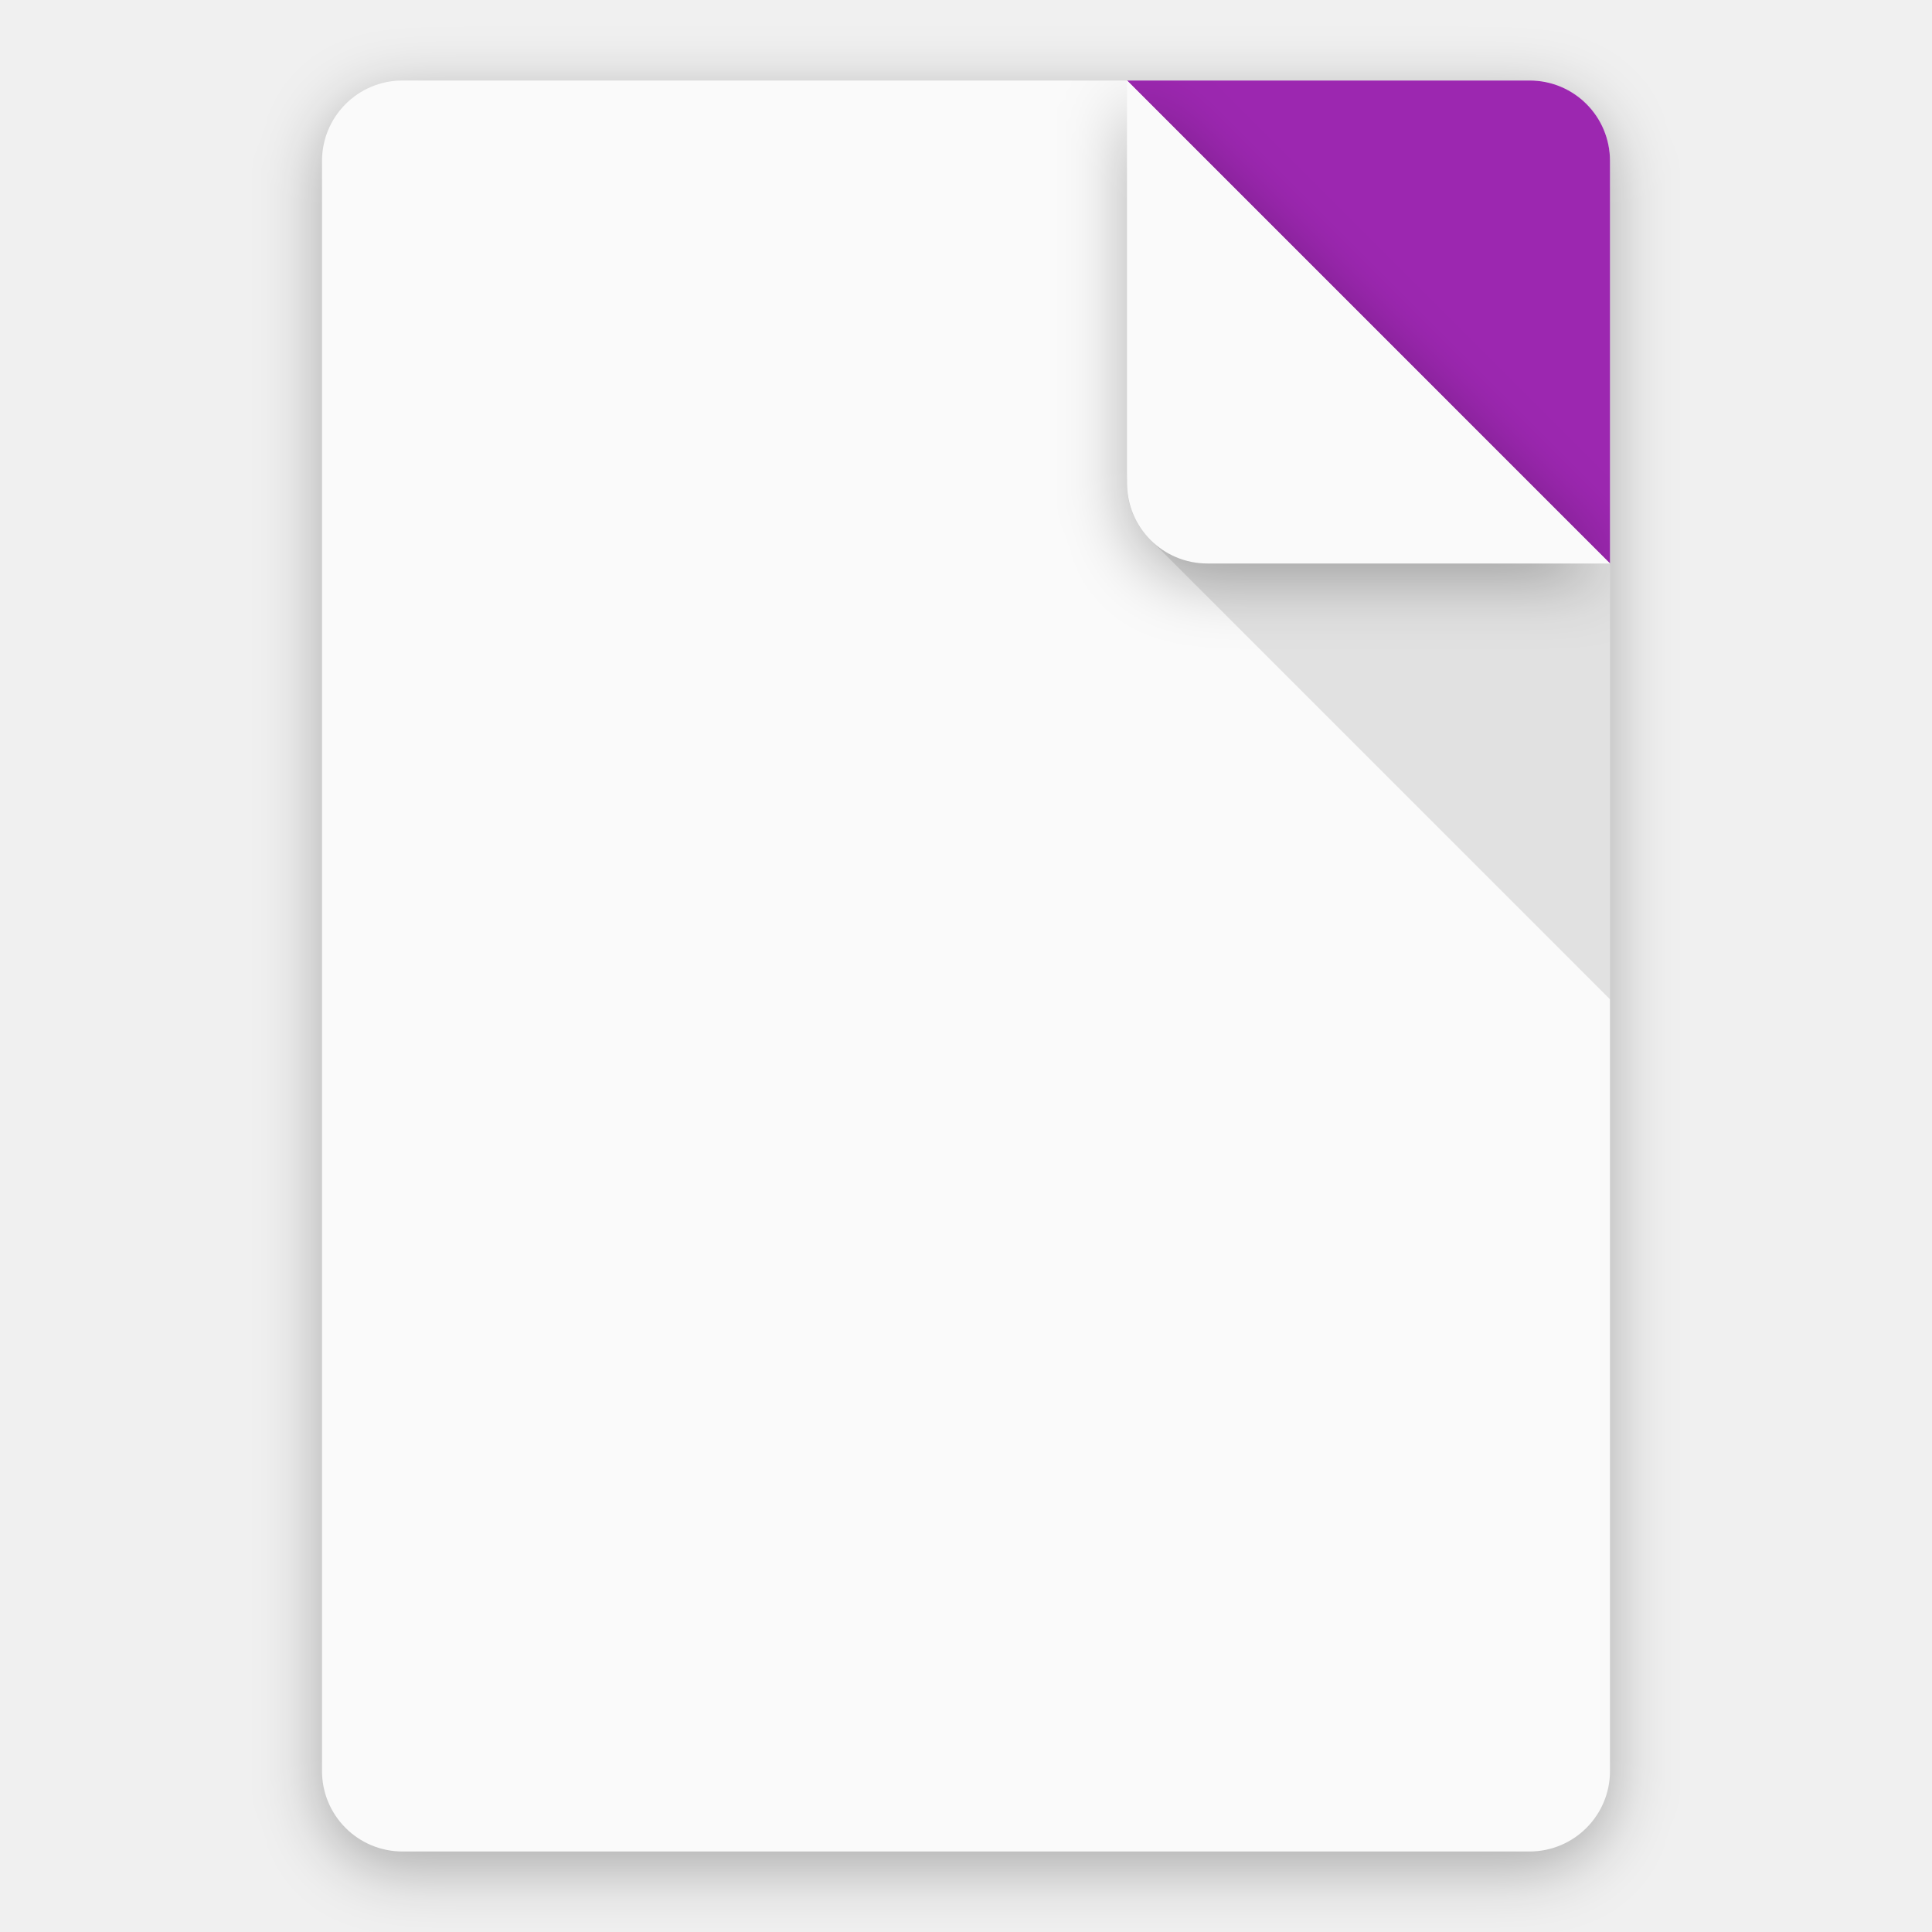
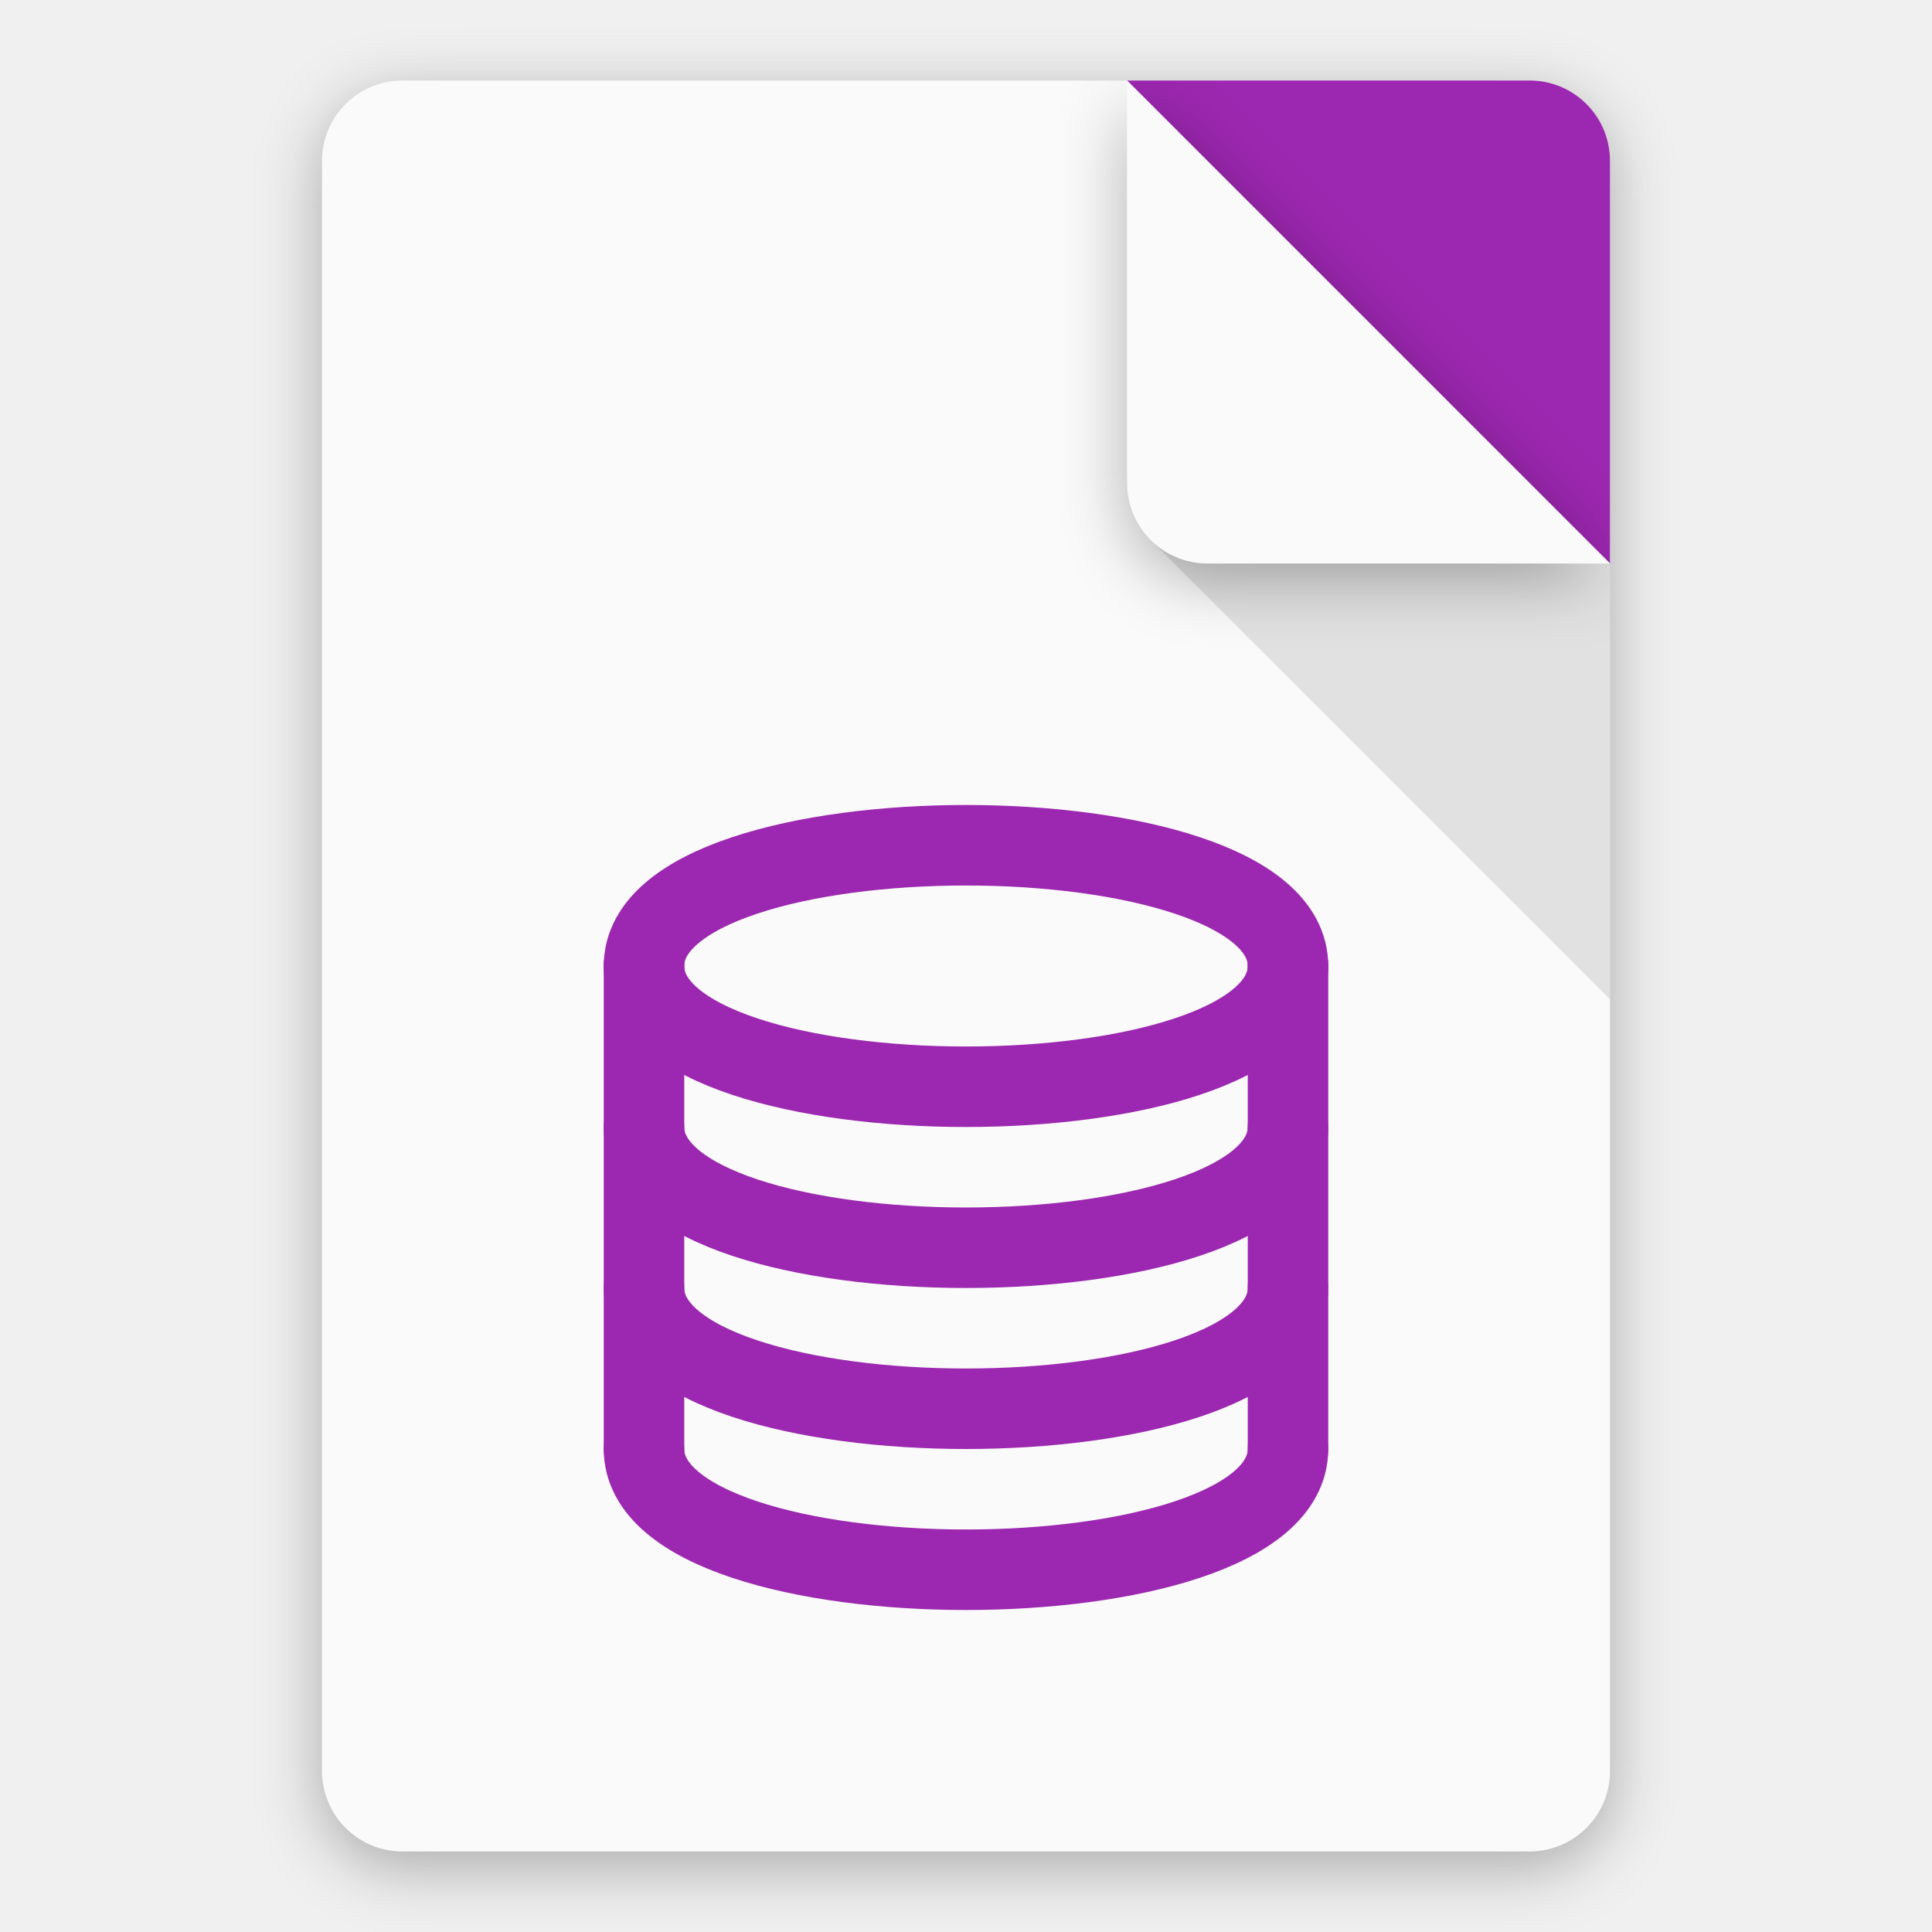
<svg xmlns="http://www.w3.org/2000/svg" width="48" height="48" id="svg4152" version="1.1" viewBox="0 0 48 48">
  <defs id="defs4154">
    <filter style="color-interpolation-filters:sRGB;" id="filter4167">
      <feFlood flood-opacity="0.298" flood-color="rgb(0,0,0)" result="flood" id="feFlood4169" />
      <feComposite in="flood" in2="SourceGraphic" operator="in" result="composite1" id="feComposite4171" />
      <feGaussianBlur in="composite1" stdDeviation="0.8" result="blur" id="feGaussianBlur4173" />
      <feOffset dx="0" dy="0.4" result="offset" id="feOffset4175" />
      <feComposite in="SourceGraphic" in2="offset" operator="over" result="composite2" id="feComposite4177" />
    </filter>
    <filter style="color-interpolation-filters:sRGB;" id="filter4280">
      <feFlood flood-opacity="0.298" flood-color="rgb(0,0,0)" result="flood" id="feFlood4282" />
      <feComposite in="flood" in2="SourceGraphic" operator="in" result="composite1" id="feComposite4284" />
      <feGaussianBlur in="composite1" stdDeviation="0.8" result="blur" id="feGaussianBlur4286" />
      <feOffset dx="0" dy="0.4" result="offset" id="feOffset4288" />
      <feComposite in="SourceGraphic" in2="offset" operator="over" result="composite2" id="feComposite4290" />
    </filter>
    <filter style="color-interpolation-filters:sRGB;" id="filter4272" x="-0.2" width="1.4" y="-0.2" height="1.4">
      <feFlood flood-opacity="0.298" flood-color="rgb(0,0,0)" result="flood" id="feFlood4274" />
      <feComposite in="flood" in2="SourceGraphic" operator="in" result="composite1" id="feComposite4276" />
      <feGaussianBlur in="composite1" stdDeviation="0.8" result="blur" id="feGaussianBlur4278" />
      <feOffset dx="0" dy="0.4" result="offset" id="feOffset4280" />
      <feComposite in="SourceGraphic" in2="offset" operator="over" result="composite2" id="feComposite4282" />
    </filter>
    <filter style="color-interpolation-filters:sRGB" id="filter4280-5">
      <feFlood flood-opacity="0.298" flood-color="rgb(0,0,0)" result="flood" id="feFlood4282-6" />
      <feComposite in="flood" in2="SourceGraphic" operator="in" result="composite1" id="feComposite4284-2" />
      <feGaussianBlur in="composite1" stdDeviation="0.8" result="blur" id="feGaussianBlur4286-9" />
      <feOffset dx="0" dy="0.4" result="offset" id="feOffset4288-1" />
      <feComposite in="SourceGraphic" in2="offset" operator="over" result="composite2" id="feComposite4290-2" />
    </filter>
    <clipPath clipPathUnits="userSpaceOnUse" id="clipPath4330">
      <path style="color:#000000;clip-rule:nonzero;display:inline;overflow:visible;visibility:visible;opacity:1;isolation:auto;mix-blend-mode:normal;color-interpolation:sRGB;color-interpolation-filters:linearRGB;solid-color:#000000;solid-opacity:1;fill:#ffffff;fill-opacity:1;fill-rule:evenodd;stroke:none;stroke-width:0.1;stroke-linecap:round;stroke-linejoin:round;stroke-miterlimit:4;stroke-dasharray:none;stroke-dashoffset:0;stroke-opacity:0.251;color-rendering:auto;image-rendering:auto;shape-rendering:auto;text-rendering:auto;enable-background:accumulate" d="m 10,-30 18,0 12,12 0,30 c 0,1.108 -0.892,2 -2,2 L 10,14 C 8.892,14 8,13.108 8,12 l 0,-40 c 0,-1.108 0.892,-2 2,-2 z" id="path4332" />
    </clipPath>
    <filter style="color-interpolation-filters:sRGB" id="filter4280-3">
      <feFlood flood-opacity="0.298" flood-color="rgb(0,0,0)" result="flood" id="feFlood4282-67" />
      <feComposite in="flood" in2="SourceGraphic" operator="in" result="composite1" id="feComposite4284-5" />
      <feGaussianBlur in="composite1" stdDeviation="0.8" result="blur" id="feGaussianBlur4286-3" />
      <feOffset dx="0" dy="0.4" result="offset" id="feOffset4288-5" />
      <feComposite in="SourceGraphic" in2="offset" operator="over" result="composite2" id="feComposite4290-6" />
    </filter>
    <filter style="color-interpolation-filters:sRGB;" id="filter4248" x="-0.2" width="1.4" y="-0.2" height="1.4">
      <feFlood flood-opacity="0.298" flood-color="rgb(0,0,0)" result="flood" id="feFlood4250" />
      <feComposite in="flood" in2="SourceGraphic" operator="in" result="composite1" id="feComposite4252" />
      <feGaussianBlur in="composite1" stdDeviation="0.8" result="blur" id="feGaussianBlur4254" />
      <feOffset dx="0" dy="0.4" result="offset" id="feOffset4256" />
      <feComposite in="SourceGraphic" in2="offset" operator="over" result="composite2" id="feComposite4258" />
    </filter>
    <clipPath clipPathUnits="userSpaceOnUse" id="clipPath4299">
      <rect style="color:#000000;clip-rule:nonzero;display:inline;overflow:visible;visibility:visible;opacity:1;isolation:auto;mix-blend-mode:normal;color-interpolation:sRGB;color-interpolation-filters:linearRGB;solid-color:#000000;solid-opacity:1;fill:#e8eaf6;fill-opacity:1;fill-rule:evenodd;stroke:none;stroke-width:4;stroke-linecap:butt;stroke-linejoin:round;stroke-miterlimit:4;stroke-dasharray:none;stroke-dashoffset:0;stroke-opacity:1;color-rendering:auto;image-rendering:auto;shape-rendering:auto;text-rendering:auto;enable-background:accumulate" id="rect4301" width="32" height="44" x="8" y="-30" rx="2" ry="2" />
    </clipPath>
    <filter style="color-interpolation-filters:sRGB;" id="filter4630">
      <feFlood flood-opacity="0.298" flood-color="rgb(0,0,0)" result="flood" id="feFlood4632" />
      <feComposite in="flood" in2="SourceGraphic" operator="in" result="composite1" id="feComposite4634" />
      <feGaussianBlur in="composite1" stdDeviation="0.8" result="blur" id="feGaussianBlur4636" />
      <feOffset dx="0" dy="0.4" result="offset" id="feOffset4638" />
      <feComposite in="SourceGraphic" in2="offset" operator="over" result="composite2" id="feComposite4640" />
    </filter>
    <clipPath clipPathUnits="userSpaceOnUse" id="clipPath4299-2">
      <rect style="color:#000000;clip-rule:nonzero;display:inline;overflow:visible;visibility:visible;opacity:1;isolation:auto;mix-blend-mode:normal;color-interpolation:sRGB;color-interpolation-filters:linearRGB;solid-color:#000000;solid-opacity:1;fill:#e8eaf6;fill-opacity:1;fill-rule:evenodd;stroke:none;stroke-width:4;stroke-linecap:butt;stroke-linejoin:round;stroke-miterlimit:4;stroke-dasharray:none;stroke-dashoffset:0;stroke-opacity:1;color-rendering:auto;image-rendering:auto;shape-rendering:auto;text-rendering:auto;enable-background:accumulate" id="rect4301-0" width="32" height="44" x="8" y="-30" rx="2" ry="2" />
    </clipPath>
    <filter style="color-interpolation-filters:sRGB" id="filter4248-2" x="-0.2" width="1.4" y="-0.2" height="1.4">
      <feFlood flood-opacity="0.298" flood-color="rgb(0,0,0)" result="flood" id="feFlood4250-3" />
      <feComposite in="flood" in2="SourceGraphic" operator="in" result="composite1" id="feComposite4252-7" />
      <feGaussianBlur in="composite1" stdDeviation="0.8" result="blur" id="feGaussianBlur4254-5" />
      <feOffset dx="0" dy="0.4" result="offset" id="feOffset4256-9" />
      <feComposite in="SourceGraphic" in2="offset" operator="over" result="composite2" id="feComposite4258-2" />
    </filter>
  </defs>
  <g id="layer1" transform="translate(0,32)">
    <rect style="color:#000000;clip-rule:nonzero;display:inline;overflow:visible;visibility:visible;opacity:1;isolation:auto;mix-blend-mode:normal;color-interpolation:sRGB;color-interpolation-filters:linearRGB;solid-color:#000000;solid-opacity:1;fill:#fafafa;fill-opacity:1;fill-rule:evenodd;stroke:none;stroke-width:4;stroke-linecap:butt;stroke-linejoin:round;stroke-miterlimit:4;stroke-dasharray:none;stroke-dashoffset:0;stroke-opacity:1;color-rendering:auto;image-rendering:auto;shape-rendering:auto;text-rendering:auto;enable-background:accumulate;filter:url(#filter4630)" id="rect4297" width="32" height="44" x="8" y="-30" rx="2" ry="2" />
    <path style="color:#000000;clip-rule:nonzero;display:inline;overflow:visible;visibility:visible;opacity:1;isolation:auto;mix-blend-mode:normal;color-interpolation:sRGB;color-interpolation-filters:linearRGB;solid-color:#000000;solid-opacity:1;fill:#9c27b0;fill-opacity:1;fill-rule:evenodd;stroke:none;stroke-width:4;stroke-linecap:round;stroke-linejoin:round;stroke-miterlimit:4;stroke-dasharray:none;stroke-dashoffset:0;stroke-opacity:1;color-rendering:auto;image-rendering:auto;shape-rendering:auto;text-rendering:auto;enable-background:accumulate" clip-path="url(#clipPath4299-2)" d="m 40,-18 -10,0 c -1.108,0 -2,-0.892 -2,-2 l 0,-10 z" id="rect4201-2" transform="matrix(-1,0,0,-1,68,-48)" />
    <path style="color:#000000;font-style:normal;font-variant:normal;font-weight:normal;font-stretch:normal;font-size:medium;line-height:normal;font-family:sans-serif;text-indent:0;text-align:start;text-decoration:none;text-decoration-line:none;text-decoration-style:solid;text-decoration-color:#000000;letter-spacing:normal;word-spacing:normal;text-transform:none;direction:ltr;block-progression:tb;writing-mode:lr-tb;baseline-shift:baseline;text-anchor:start;white-space:normal;clip-rule:nonzero;display:inline;overflow:visible;visibility:visible;opacity:0.1;isolation:auto;mix-blend-mode:normal;color-interpolation:sRGB;color-interpolation-filters:linearRGB;solid-color:#000000;solid-opacity:1;fill:#000000;fill-opacity:1;fill-rule:evenodd;stroke:none;stroke-width:4;stroke-linecap:round;stroke-linejoin:round;stroke-miterlimit:4;stroke-dasharray:none;stroke-dashoffset:0;stroke-opacity:1;color-rendering:auto;image-rendering:auto;shape-rendering:auto;text-rendering:auto;enable-background:accumulate" d="m 30,-22 c -1.781,7e-4 -2.673,2.154 -1.414,3.414 l 12,12 C 41.846,-5.327 43.999,-6.219 44,-8 l 0,-12 c -1.1e-4,-1.105 -0.895,-2 -2,-2 z" id="path4285" clip-path="url(#clipPath4330)" />
    <path style="color:#000000;clip-rule:nonzero;display:inline;overflow:visible;visibility:visible;opacity:1;isolation:auto;mix-blend-mode:normal;color-interpolation:sRGB;color-interpolation-filters:linearRGB;solid-color:#000000;solid-opacity:1;fill:#fafafa;fill-opacity:1;fill-rule:evenodd;stroke:none;stroke-width:4;stroke-linecap:round;stroke-linejoin:round;stroke-miterlimit:4;stroke-dasharray:none;stroke-dashoffset:0;stroke-opacity:1;color-rendering:auto;image-rendering:auto;shape-rendering:auto;text-rendering:auto;enable-background:accumulate;filter:url(#filter4248)" clip-path="url(#clipPath4299)" d="m 40,-18 -10,0 c -1.108,0 -2,-0.892 -2,-2 l 0,-10 z" id="rect4201" />
+     <path style="fill:none;fill-rule:evenodd;stroke:#9c27b0;stroke-width:2;stroke-linecap:round;stroke-linejoin:round;stroke-miterlimit:4;stroke-dasharray:none;stroke-opacity:1" d="M 16,-8 V 4" id="path874" />
+     <path style="fill:none;fill-rule:evenodd;stroke:#9c27b0;stroke-width:2;stroke-linecap:round;stroke-linejoin:round;stroke-miterlimit:4;stroke-dasharray:none;stroke-opacity:1" d="M 32,-8 V 4" id="path876" />
+     <path style="fill:none;fill-rule:evenodd;stroke:#9c27b0;stroke-width:2;stroke-linecap:round;stroke-linejoin:round;stroke-miterlimit:4;stroke-dasharray:none;stroke-opacity:1" d="M 16,4 C 16,8 32,8 32,4" id="path874-3" />
+     <path style="fill:none;fill-rule:evenodd;stroke:#9c27b0;stroke-width:2;stroke-linecap:round;stroke-linejoin:round;stroke-miterlimit:4;stroke-dasharray:none;stroke-opacity:1" d="m 16,5e-7 c 0,4 16,4 16,-1.01e-6" id="path874-3-7" />
+     <path style="fill:none;fill-rule:evenodd;stroke:#9c27b0;stroke-width:2;stroke-linecap:round;stroke-linejoin:round;stroke-miterlimit:4;stroke-dasharray:none;stroke-opacity:1" d="m 16,-4 c 0,4 16,4 16,-10e-7" id="path874-3-7-5" />
+     <path style="fill:none;fill-rule:evenodd;stroke:#9c27b0;stroke-width:2;stroke-linecap:round;stroke-linejoin:round;stroke-miterlimit:4;stroke-dasharray:none;stroke-opacity:1" d="M 16,-8 C 16,-12 32,-12 32,-8" id="path874-3-7-3" />
+     <path style="fill:none;fill-rule:evenodd;stroke:#9c27b0;stroke-width:2;stroke-linecap:round;stroke-linejoin:round;stroke-miterlimit:4;stroke-dasharray:none;stroke-opacity:1" d="m 16,-8 c 0,4 16,4 16,-10e-7" id="path874-3-7-5-5" />
  </g>
</svg>
